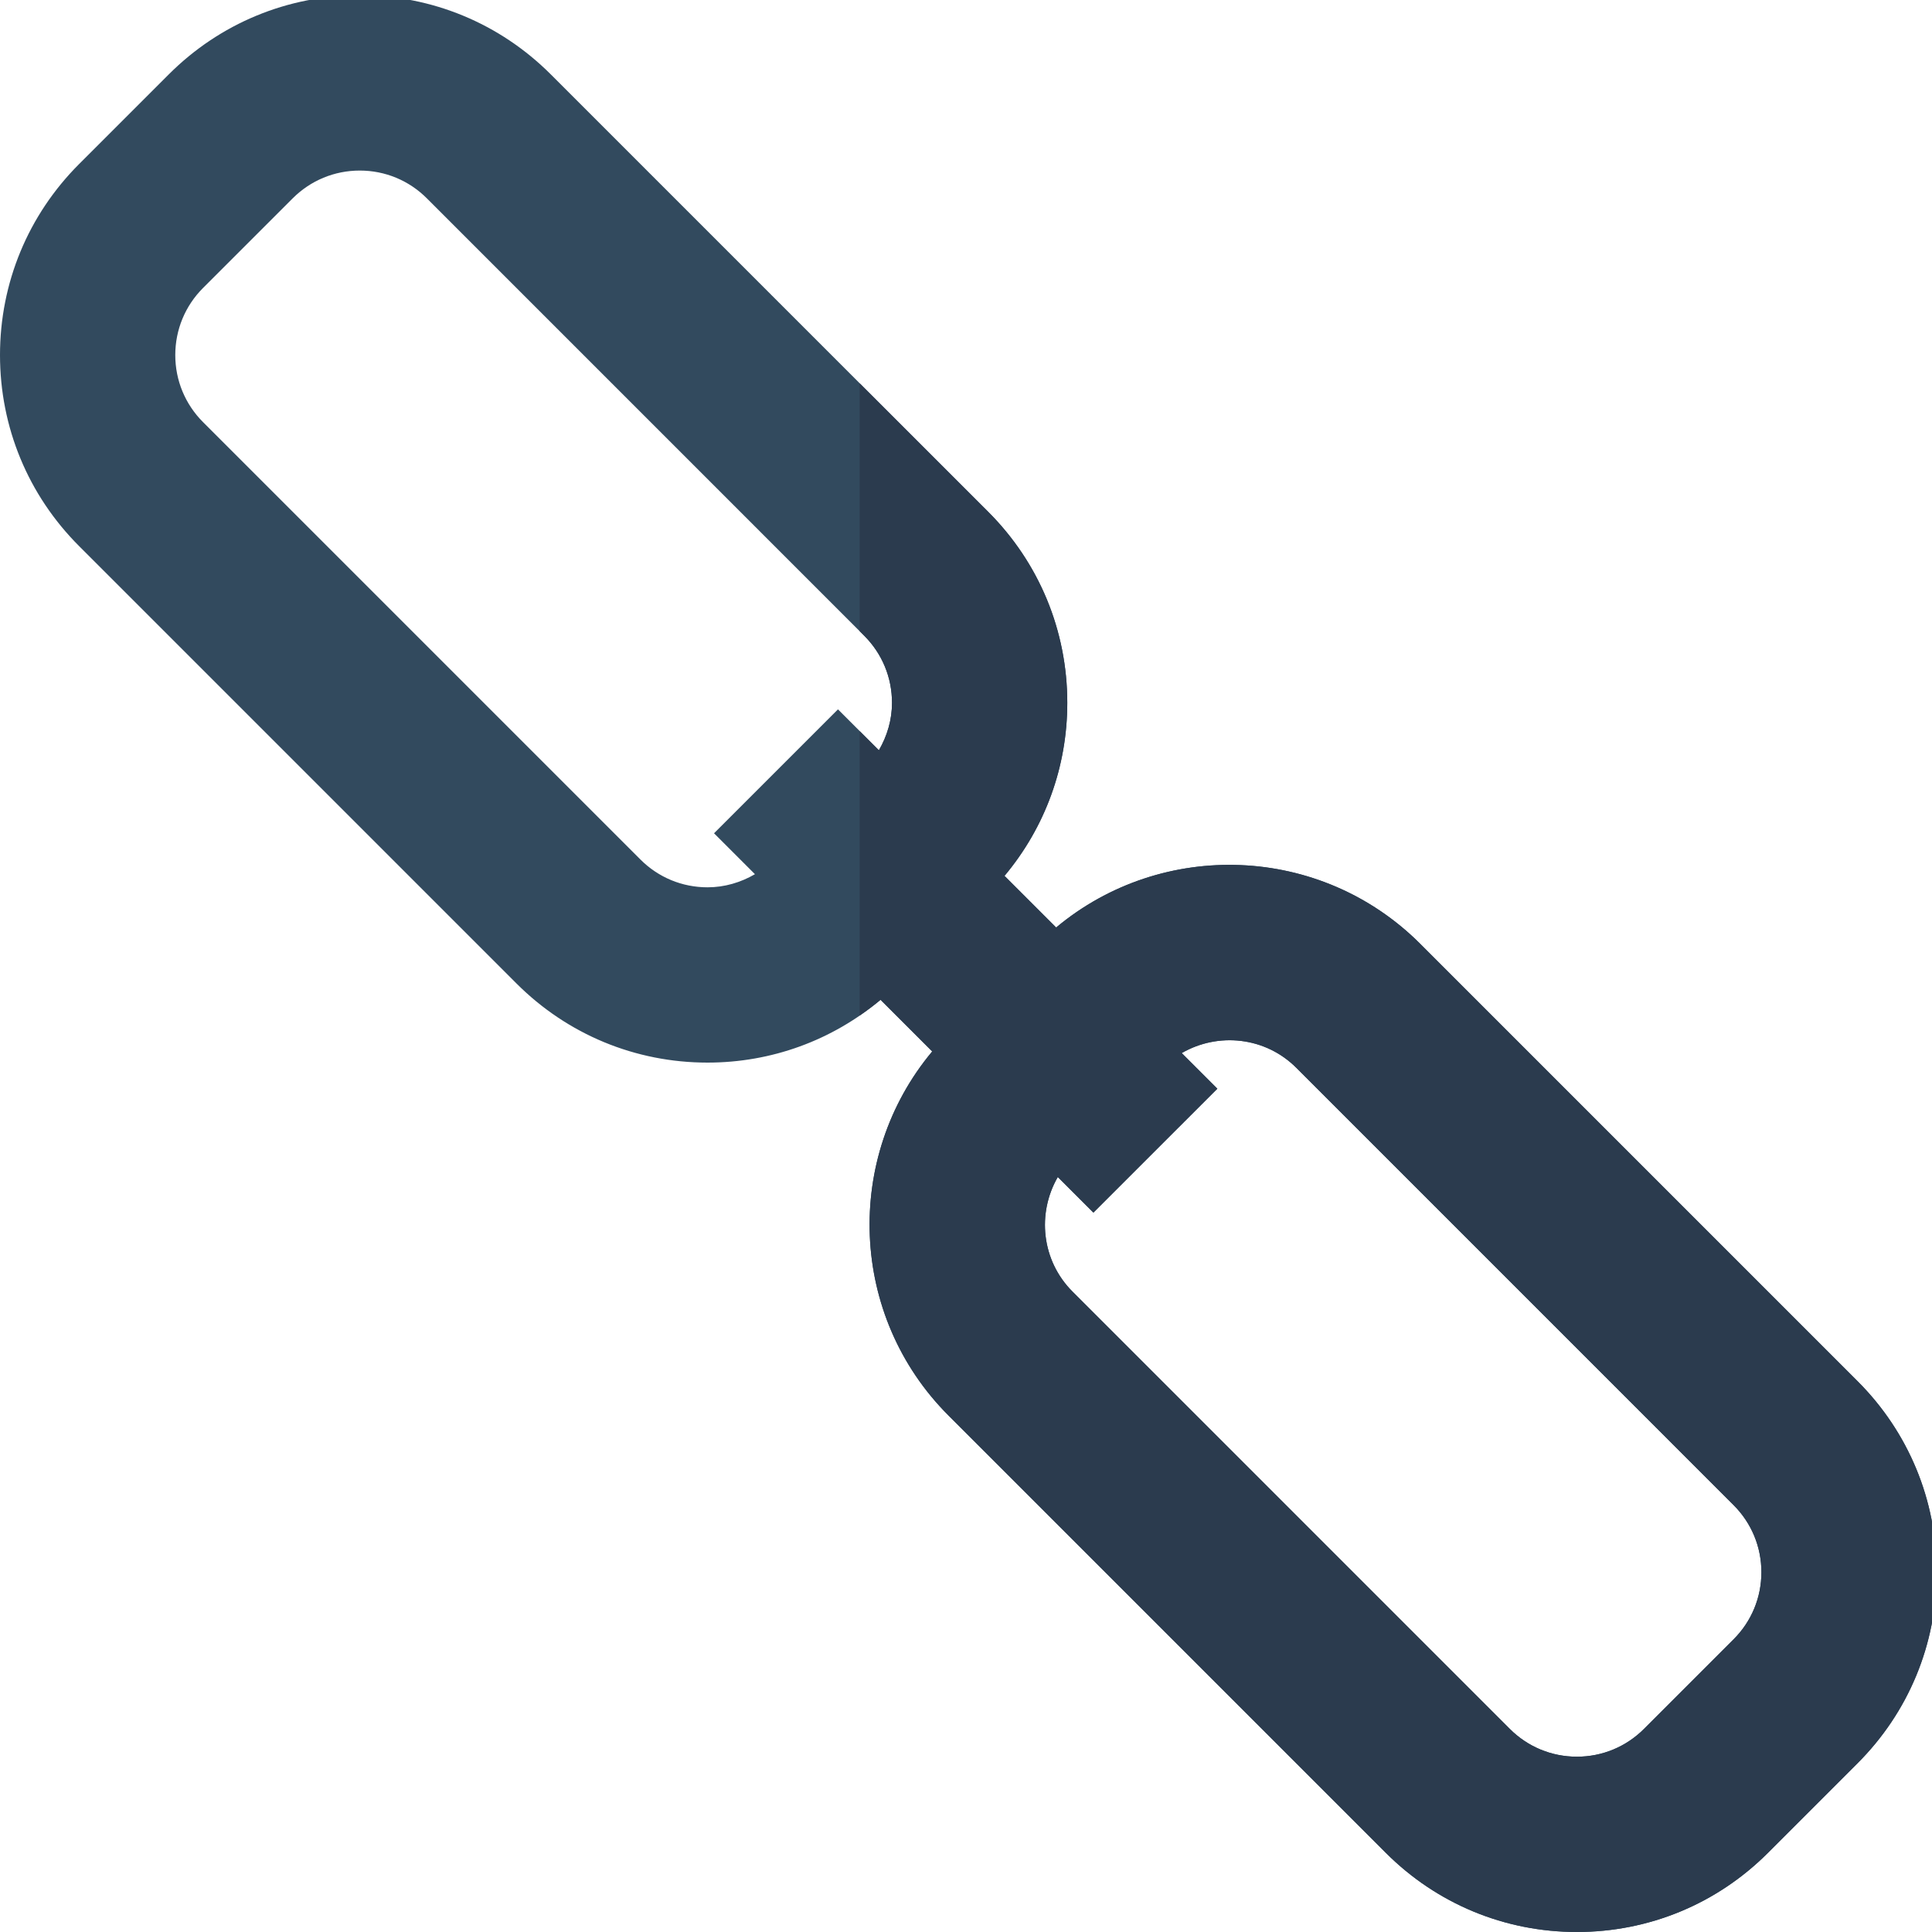
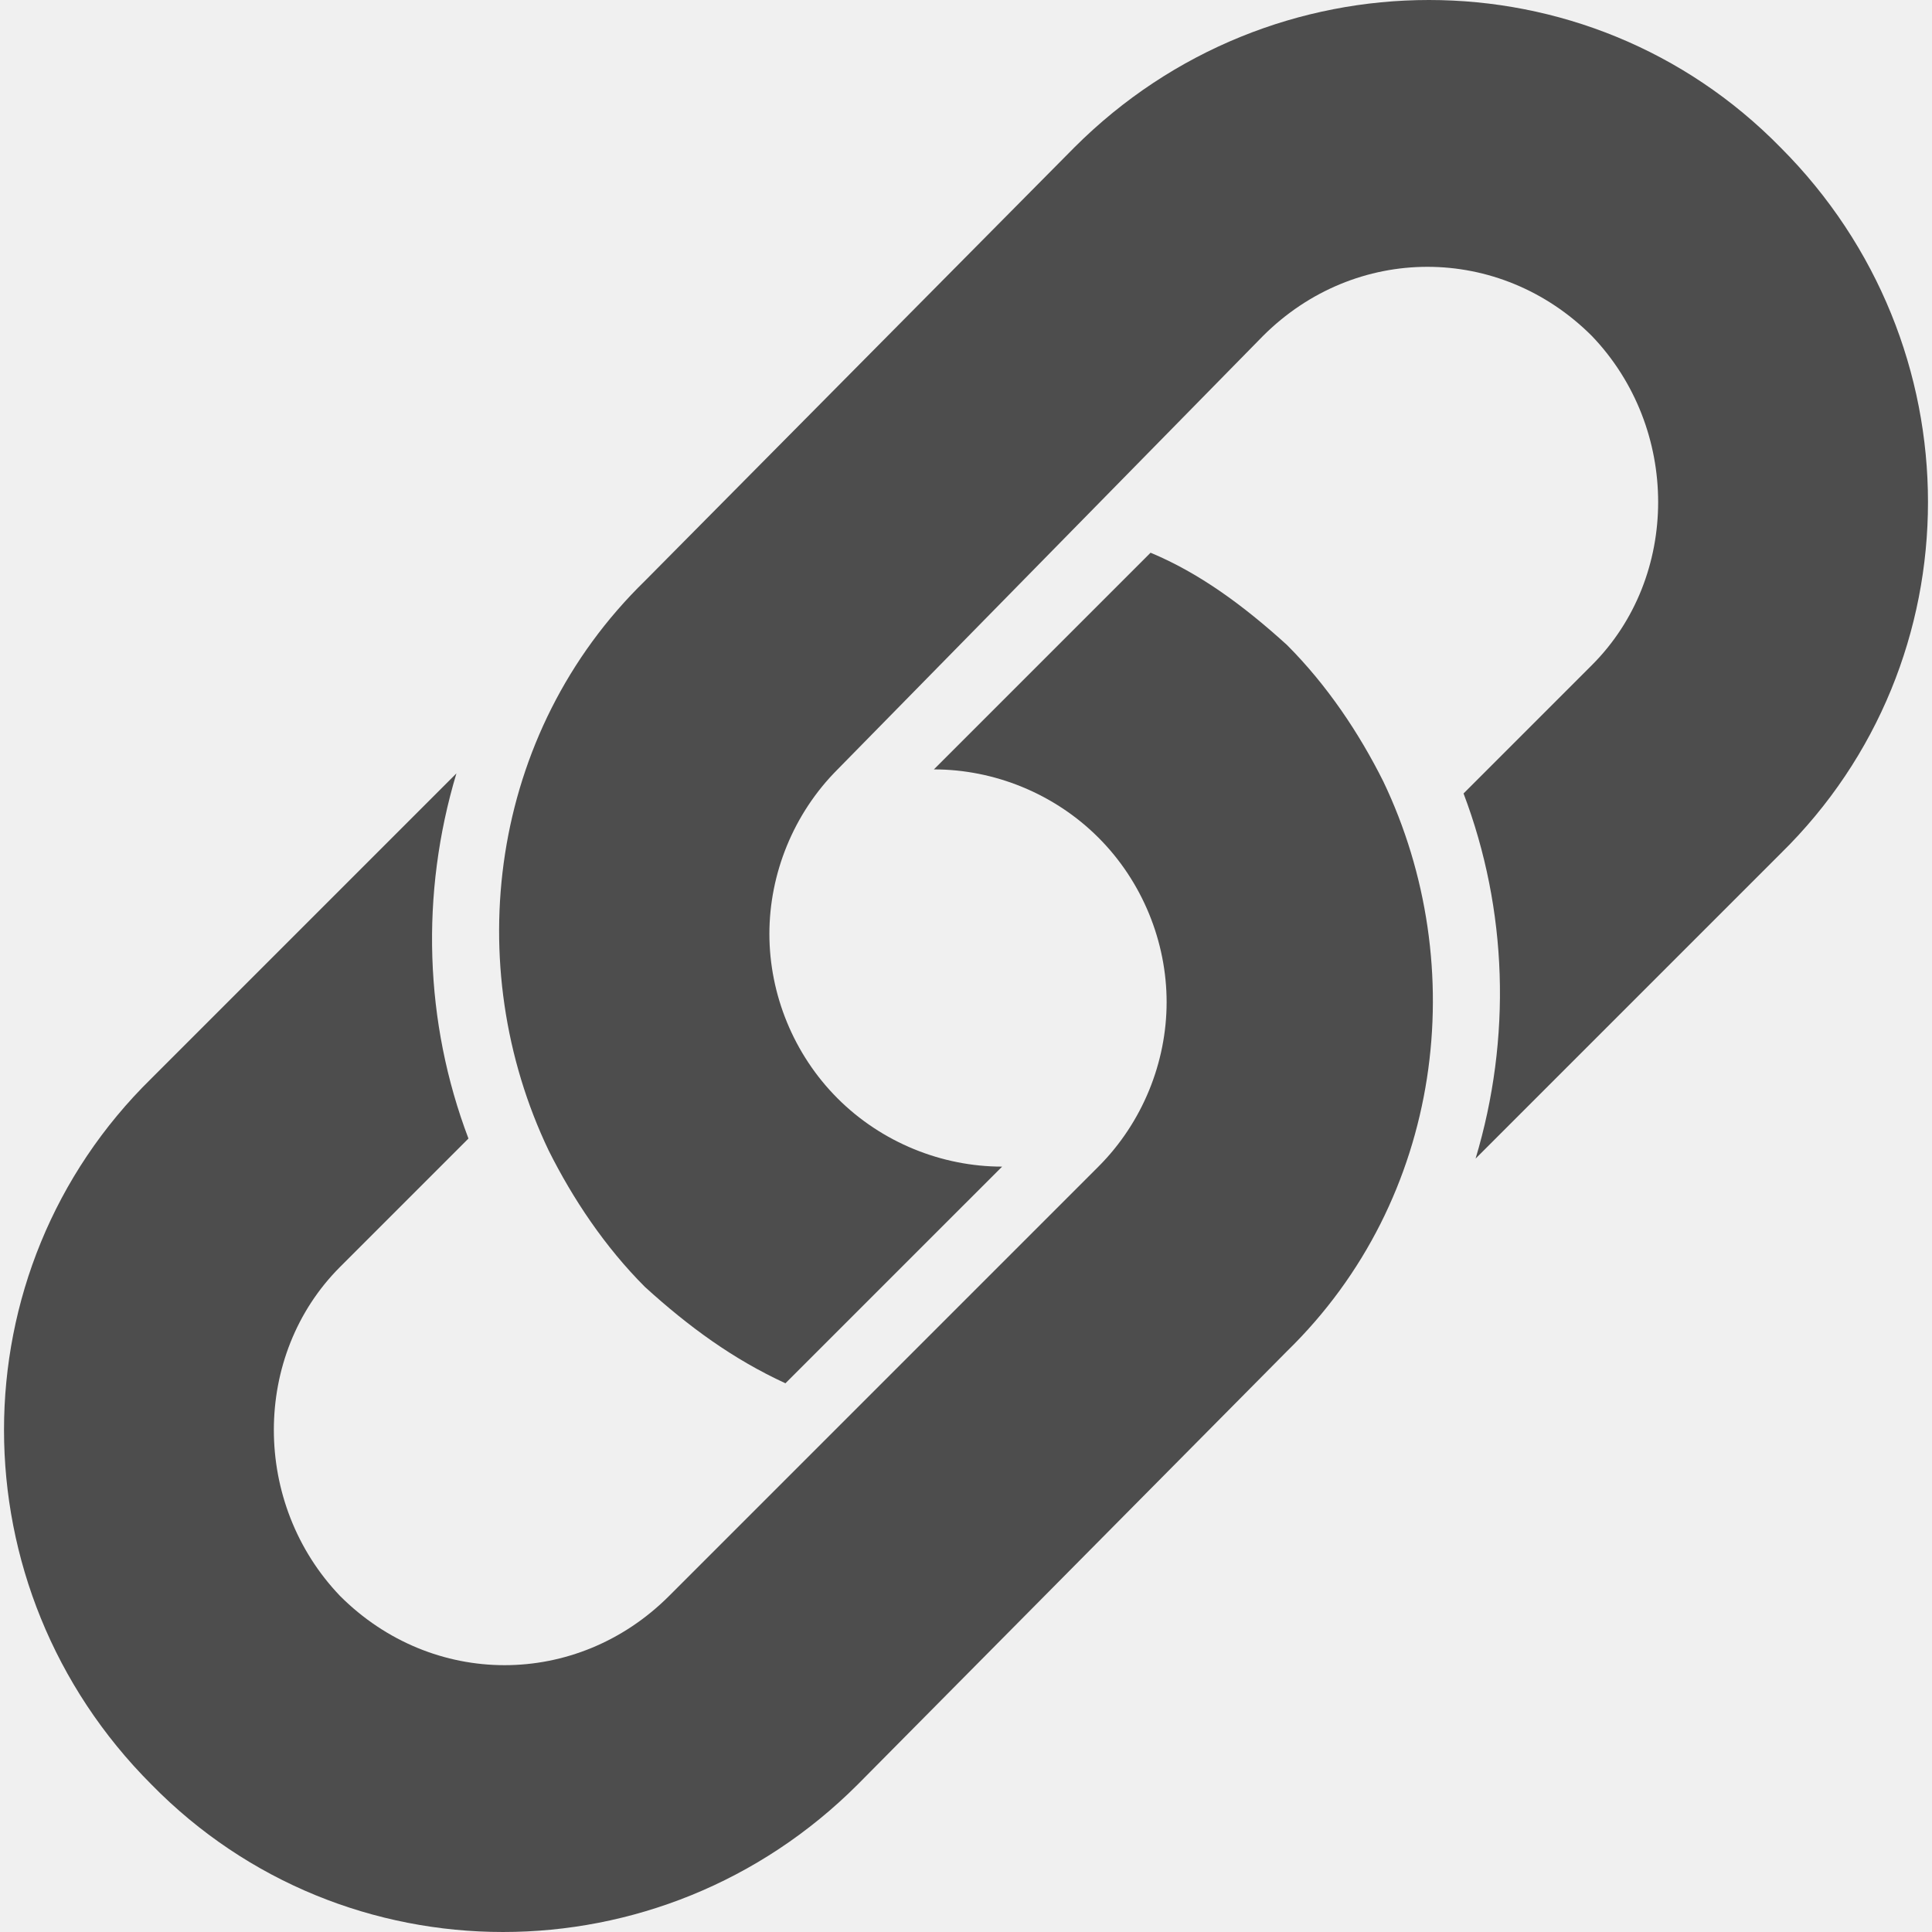
- <svg xmlns="http://www.w3.org/2000/svg" version="1.1" id="Layer_1" x="0px" y="0px" viewBox="0 0 152 152" xml:space="preserve" width="152" height="152">
-   <defs id="defs55" />
-   <polygon style="fill:#ffffff" points="136.835,412.875 335.946,412.875 335.946,194.37 270.007,128.431 136.835,128.431 " id="polygon13" transform="translate(-158.482,-227.882)" />
-   <path style="fill:#324a5e" d="M 146.142,108.662 111.736,74.255 c -7.833,-7.833 -20.299,-8.256 -28.643,-1.284 l -4.063,-4.063 c 3.194,-3.815 4.939,-8.578 4.939,-13.614 0,-5.679 -2.212,-11.017 -6.225,-15.031 L 43.337,5.856 c -4.015,-4.015 -9.354,-6.227 -15.032,-6.227 -5.678,0 -11.017,2.212 -15.031,6.227 L 6.227,12.902 c -4.015,4.015 -6.227,9.354 -6.227,15.032 0,5.679 2.21,11.018 6.225,15.032 l 34.407,34.407 c 4.015,4.015 9.354,6.227 15.032,6.227 5.036,0 9.799,-1.746 13.614,-4.941 l 4.063,4.063 c -6.97,8.342 -6.549,20.811 1.283,28.643 l 34.406,34.407 c 4.017,4.015 9.354,6.227 15.032,6.227 5.678,0 11.017,-2.212 15.032,-6.227 l 7.047,-7.047 c 4.015,-4.015 6.227,-9.354 6.227,-15.032 0,-5.678 -2.211,-11.017 -6.226,-15.031 z M 55.665,69.809 c -1.995,0 -3.87,-0.776 -5.28,-2.188 l -34.407,-34.407 c -1.41,-1.41 -2.188,-3.286 -2.188,-5.28 0,-1.995 0.776,-3.868 2.186,-5.28 l 7.049,-7.047 c 1.41,-1.41 3.286,-2.188 5.28,-2.188 1.994,0 3.87,0.776 5.28,2.188 l 34.407,34.409 c 1.41,1.408 2.186,3.282 2.186,5.279 0,1.336 -0.378,2.607 -1.031,3.732 l -3.219,-3.219 -9.752,9.75 3.219,3.219 c -1.123,0.654 -2.394,1.032 -3.73,1.032 z m 80.725,59.164 -7.047,7.047 c -1.41,1.41 -3.286,2.188 -5.28,2.188 -1.995,0 -3.87,-0.776 -5.28,-2.188 L 84.377,101.613 C 81.936,99.17 81.57,95.459 83.222,92.602 l 2.801,2.801 9.752,-9.75 -2.803,-2.803 c 2.855,-1.651 6.57,-1.284 9.011,1.155 L 136.39,118.414 c 1.41,1.408 2.188,3.284 2.188,5.279 0,1.995 -0.777,3.87 -2.188,5.28 z" id="path19" />
-   <path style="fill:#2b3b4e" d="M 146.142,108.662 111.736,74.255 c -7.833,-7.833 -20.299,-8.256 -28.643,-1.284 l -4.063,-4.063 c 3.194,-3.815 4.939,-8.578 4.939,-13.614 0,-5.679 -2.212,-11.017 -6.225,-15.031 l -10.107,-10.107 0,19.504 0.355,0.355 c 1.41,1.408 2.186,3.282 2.186,5.279 0,1.336 -0.378,2.607 -1.031,3.732 l -1.51,-1.51 0,22.38 c 0.562,-0.386 1.112,-0.793 1.641,-1.236 l 4.063,4.063 c -6.97,8.342 -6.549,20.811 1.283,28.643 l 34.406,34.407 c 4.017,4.015 9.354,6.227 15.032,6.227 5.678,0 11.018,-2.212 15.032,-6.227 l 7.047,-7.047 c 4.015,-4.015 6.227,-9.354 6.227,-15.032 0,-5.678 -2.211,-11.018 -6.226,-15.032 z m -9.752,20.311 -7.047,7.047 c -1.41,1.41 -3.286,2.188 -5.28,2.188 -1.995,0 -3.87,-0.776 -5.28,-2.188 L 84.377,101.613 C 81.936,99.17 81.57,95.459 83.222,92.602 l 2.801,2.801 9.752,-9.75 -2.803,-2.803 c 2.855,-1.651 6.57,-1.284 9.011,1.155 L 136.39,118.414 c 1.41,1.408 2.188,3.284 2.188,5.279 0,1.995 -0.777,3.87 -2.188,5.28 z" id="path21" />
-   <g id="g23" transform="translate(-158.482,-227.882)" />
-   <g id="g25" transform="translate(-158.482,-227.882)" />
-   <g id="g27" transform="translate(-158.482,-227.882)" />
-   <g id="g29" transform="translate(-158.482,-227.882)" />
-   <g id="g31" transform="translate(-158.482,-227.882)" />
-   <g id="g33" transform="translate(-158.482,-227.882)" />
-   <g id="g35" transform="translate(-158.482,-227.882)" />
-   <g id="g37" transform="translate(-158.482,-227.882)" />
-   <g id="g39" transform="translate(-158.482,-227.882)" />
-   <g id="g41" transform="translate(-158.482,-227.882)" />
-   <g id="g43" transform="translate(-158.482,-227.882)" />
-   <g id="g45" transform="translate(-158.482,-227.882)" />
-   <g id="g47" transform="translate(-158.482,-227.882)" />
-   <g id="g49" transform="translate(-158.482,-227.882)" />
-   <g id="g51" transform="translate(-158.482,-227.882)" />
+ <svg xmlns="http://www.w3.org/2000/svg" version="1.1" id="Layer_1" x="0px" y="0px" viewBox="0 0 503.118 503.118" style="enable-background:new 0 0 503.118 503.118;" xml:space="preserve">
+   <defs id="defs39" />
+   <path style="fill:#4d4d4d;fill-opacity:1" d="M335.151,167.967c10.449,10.449,18.808,22.988,25.078,35.527  c22.988,48.065,15.673,108.669-25.078,148.375L223.347,464.718c-51.2,51.2-133.747,51.2-183.902,0  c-51.2-51.2-51.2-133.747,0-183.902l79.412-79.412c-9.404,31.347-8.359,64.784,3.135,95.086l-33.437,33.437  c-22.988,22.988-22.988,61.649,0,85.682c24.033,24.033,61.649,24.033,85.682,0l111.804-111.804  c11.494-11.494,17.763-27.167,17.763-42.841s-6.269-31.347-17.763-42.841c-11.494-11.494-27.167-17.763-42.841-17.763l56.424-56.424  C312.163,149.159,323.657,157.518,335.151,167.967z" id="path3" />
+   <path style="fill:#4d4d4d;fill-opacity:1" d="M167.967,335.151c-10.449-10.449-18.808-22.988-25.078-35.527  c-22.988-48.065-15.673-108.669,25.078-148.376L279.771,38.4c51.2-51.2,133.747-51.2,183.902,0c51.2,51.2,51.2,133.747,0,183.902  l-79.412,79.412c9.404-31.347,8.359-64.784-3.135-95.086l33.437-33.437c22.988-22.988,22.988-61.649,0-85.682  c-24.033-24.033-61.649-24.033-85.682,0L218.122,200.359c-11.494,11.494-17.763,27.167-17.763,42.841s6.269,31.347,17.763,42.841  c11.494,11.494,27.167,17.763,42.841,17.763l-56.424,56.424C190.955,353.959,179.461,345.6,167.967,335.151z" id="path5" />
+   <g id="g7" />
+   <g id="g9" />
+   <g id="g11" />
+   <g id="g13" />
+   <g id="g15" />
+   <g id="g17" />
+   <g id="g19" />
+   <g id="g21" />
+   <g id="g23" />
+   <g id="g25" />
+   <g id="g27" />
+   <g id="g29" />
+   <g id="g31" />
+   <g id="g33" />
+   <g id="g35" />
</svg>
